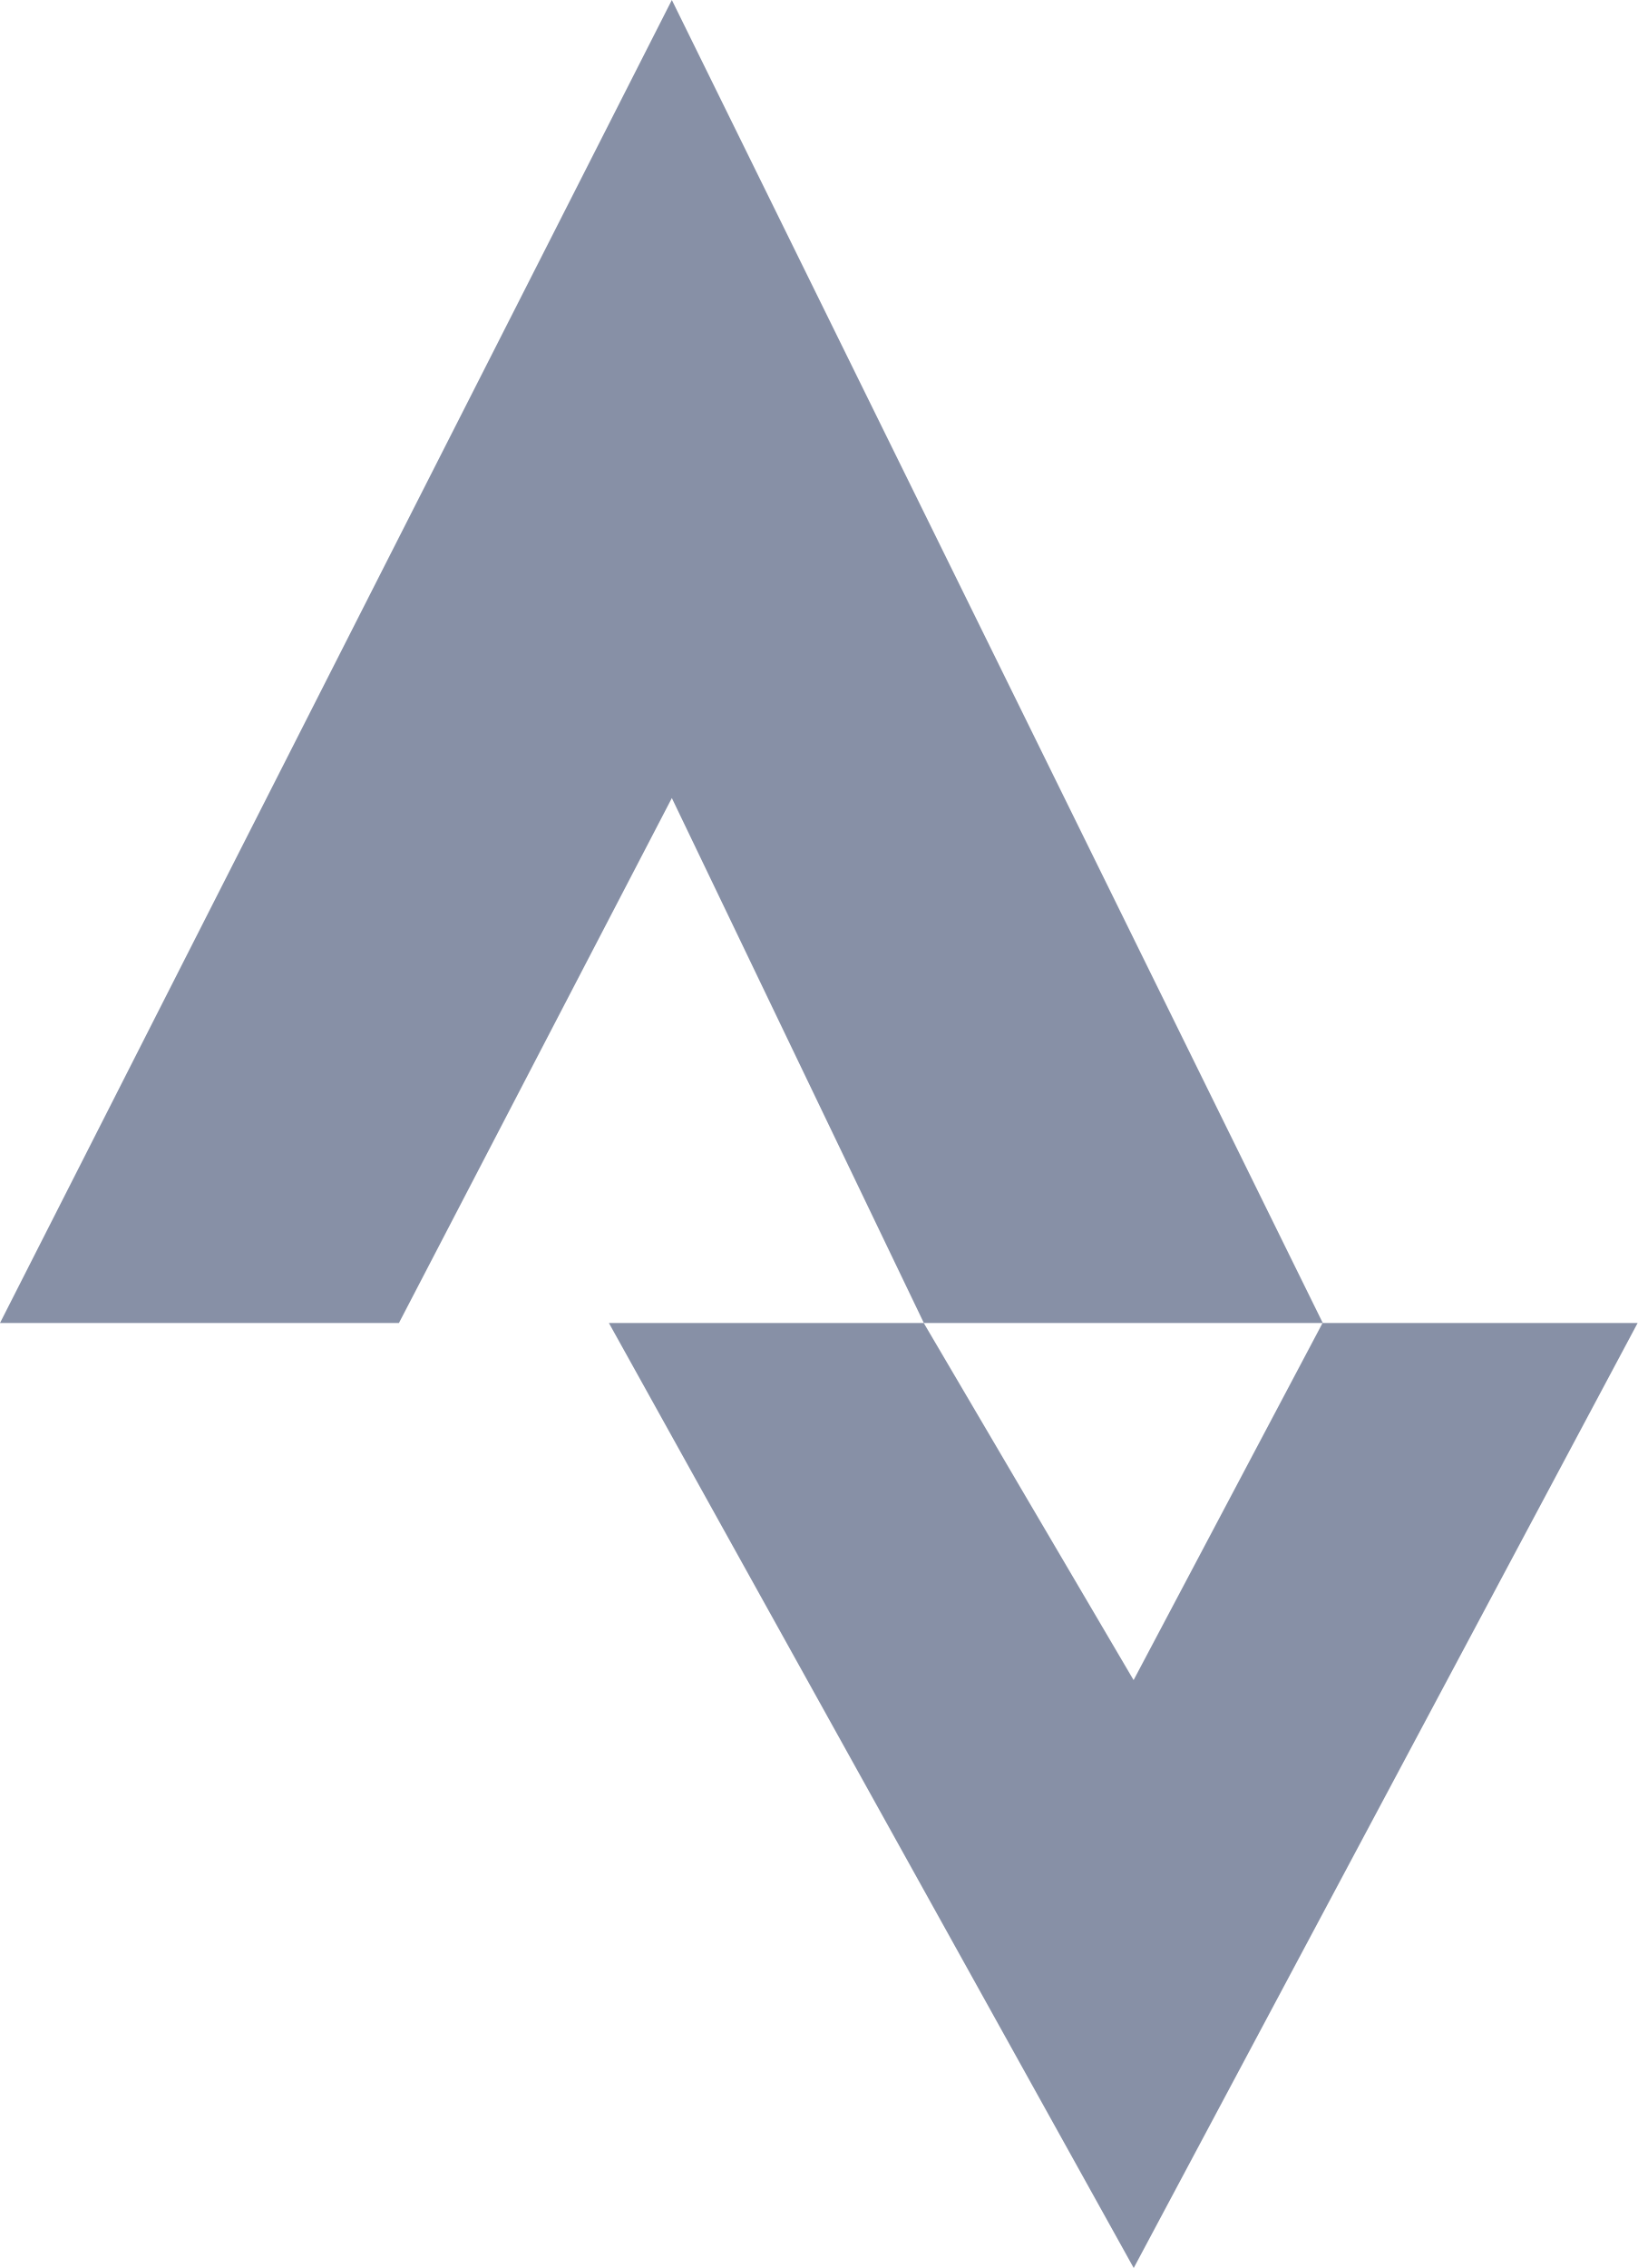
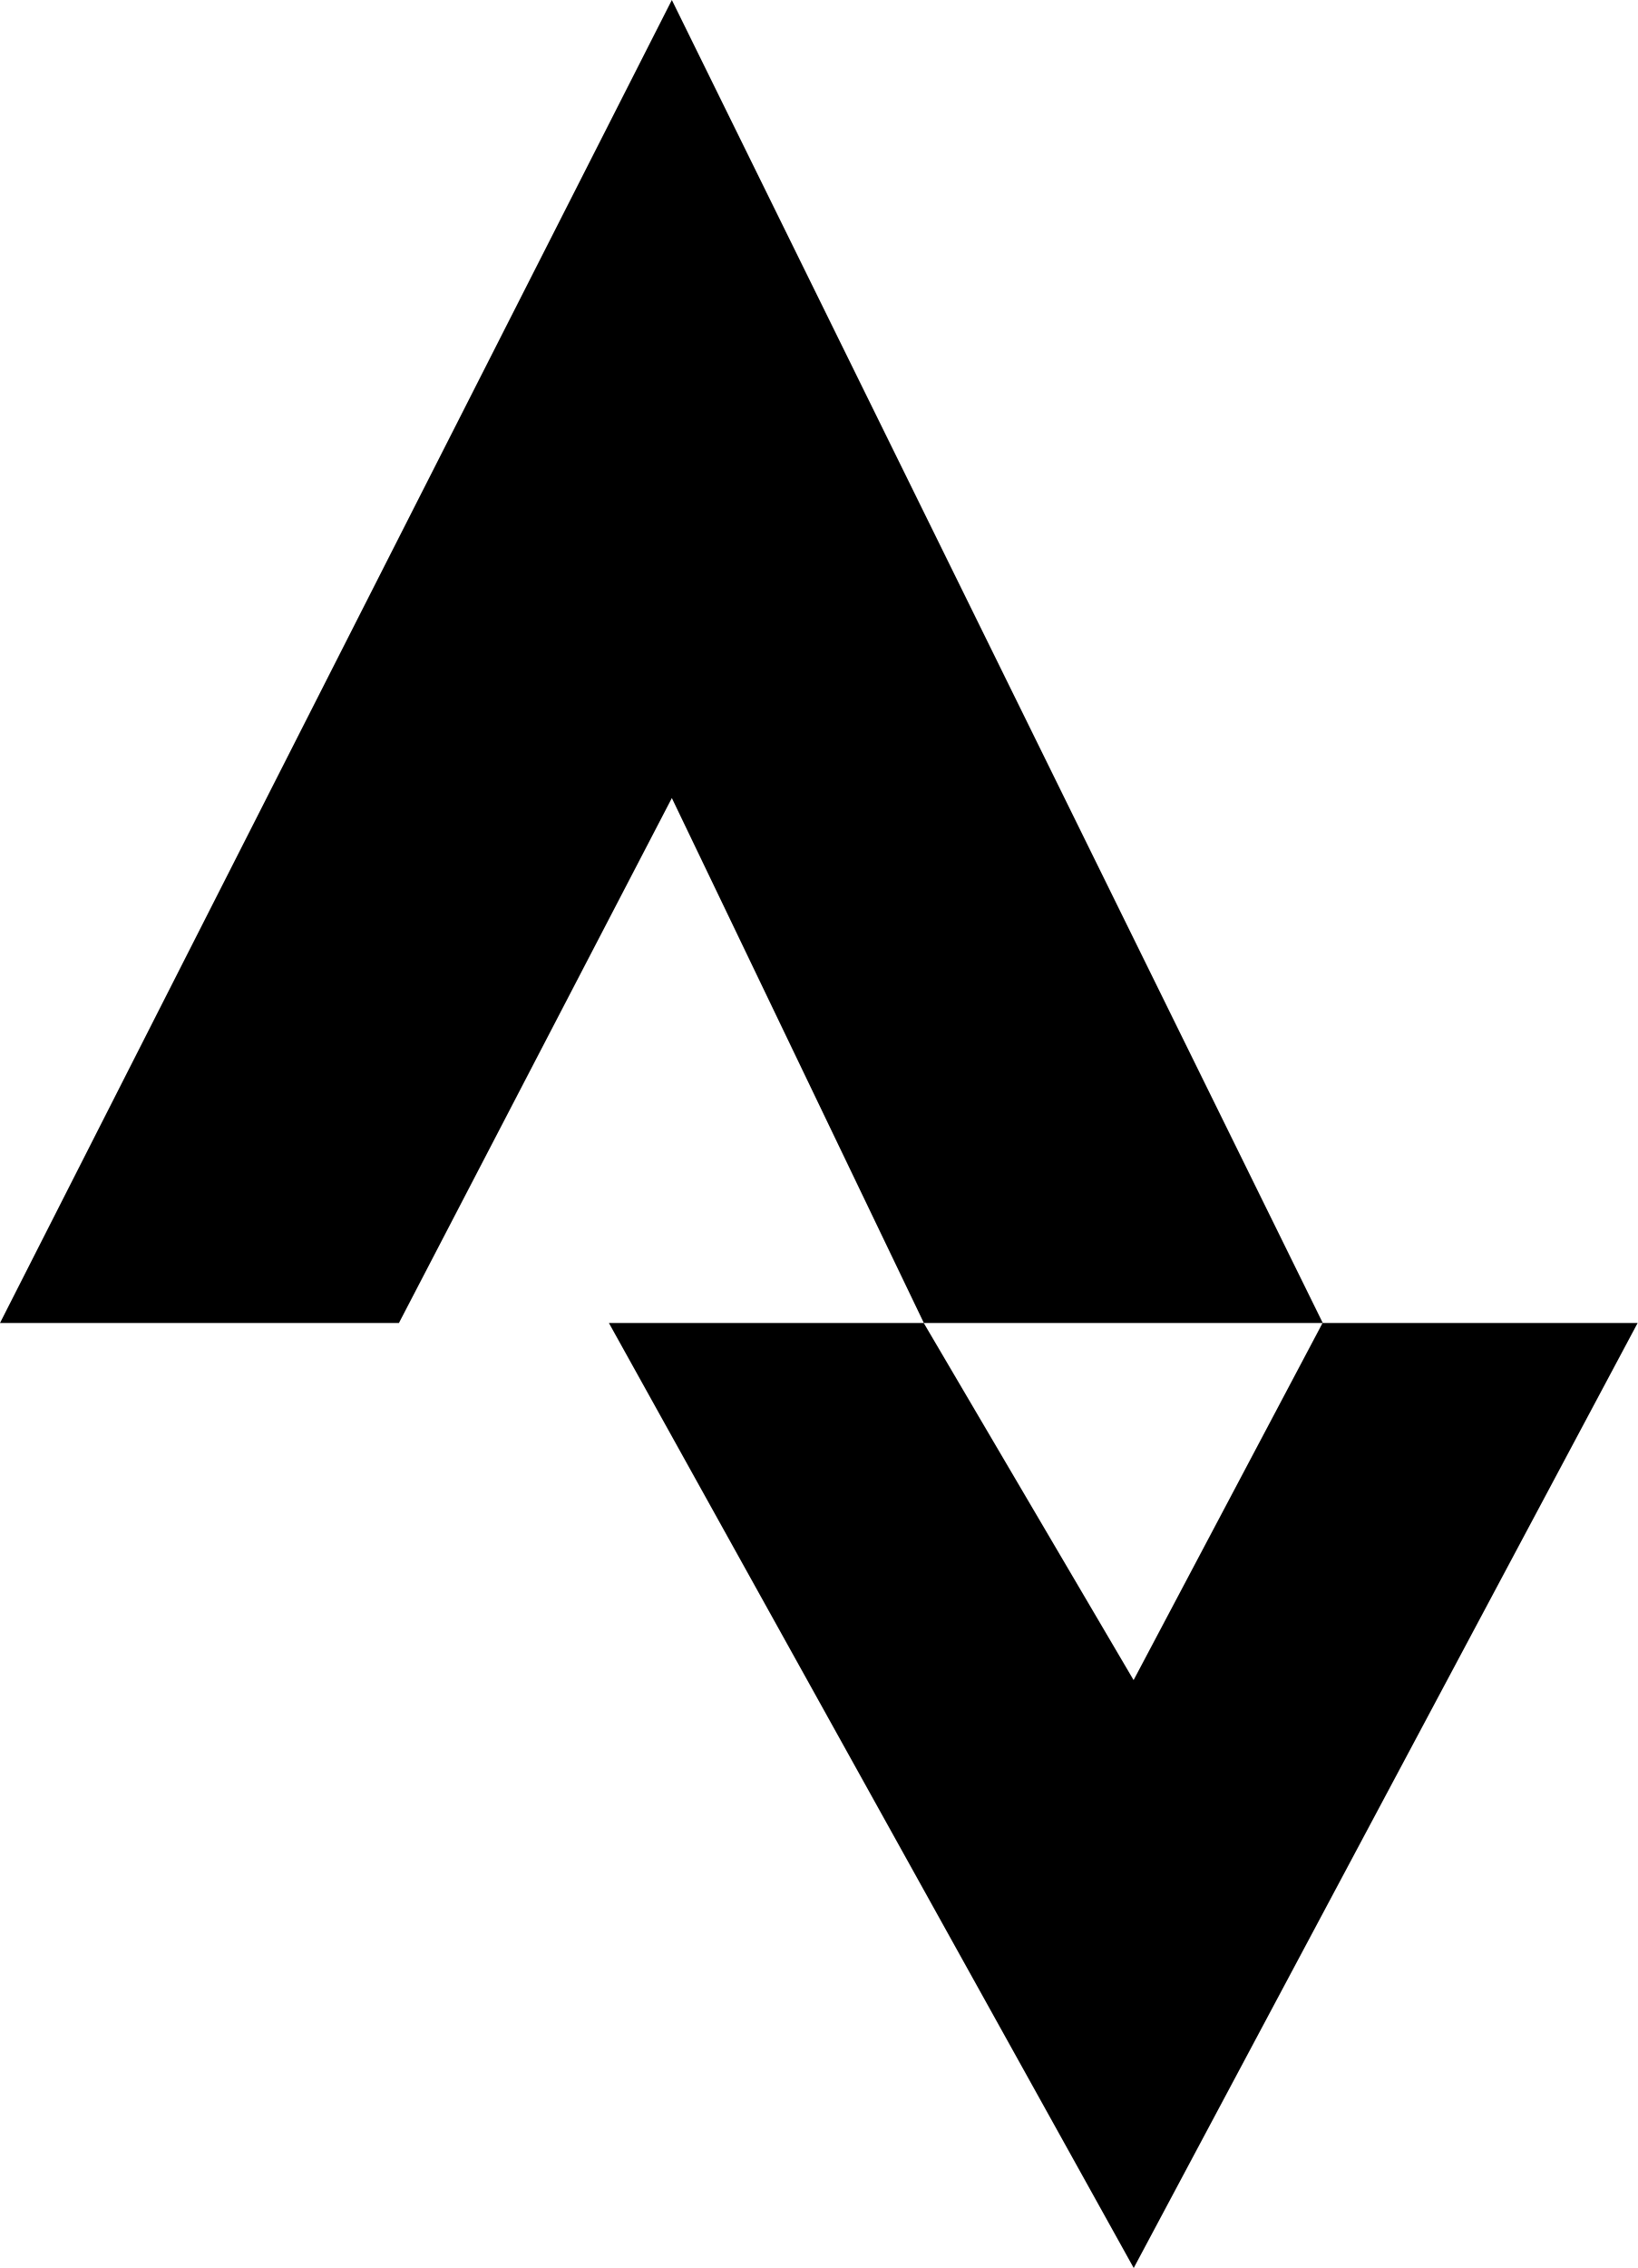
<svg xmlns="http://www.w3.org/2000/svg" width="13.867" height="19.2" viewBox="0 0 13.867 19.2">
-   <path id="Path_1885" data-name="Path 1885" d="M118.089,20.2l-4.267,8-4.444-8h2.666l1.777,3.023,1.6-3.023ZM109.911,9l-5.689,11.2H107.6l2.311-4.444,2.134,4.444h3.378Z" transform="translate(-104.222 -9)" fill="#8790a6" fill-rule="evenodd" />
+   <path id="Path_1885" data-name="Path 1885" d="M118.089,20.2l-4.267,8-4.444-8h2.666l1.777,3.023,1.6-3.023ZM109.911,9l-5.689,11.2H107.6l2.311-4.444,2.134,4.444h3.378Z" transform="translate(-104.222 -9)" fill-rule="evenodd" />
</svg>
